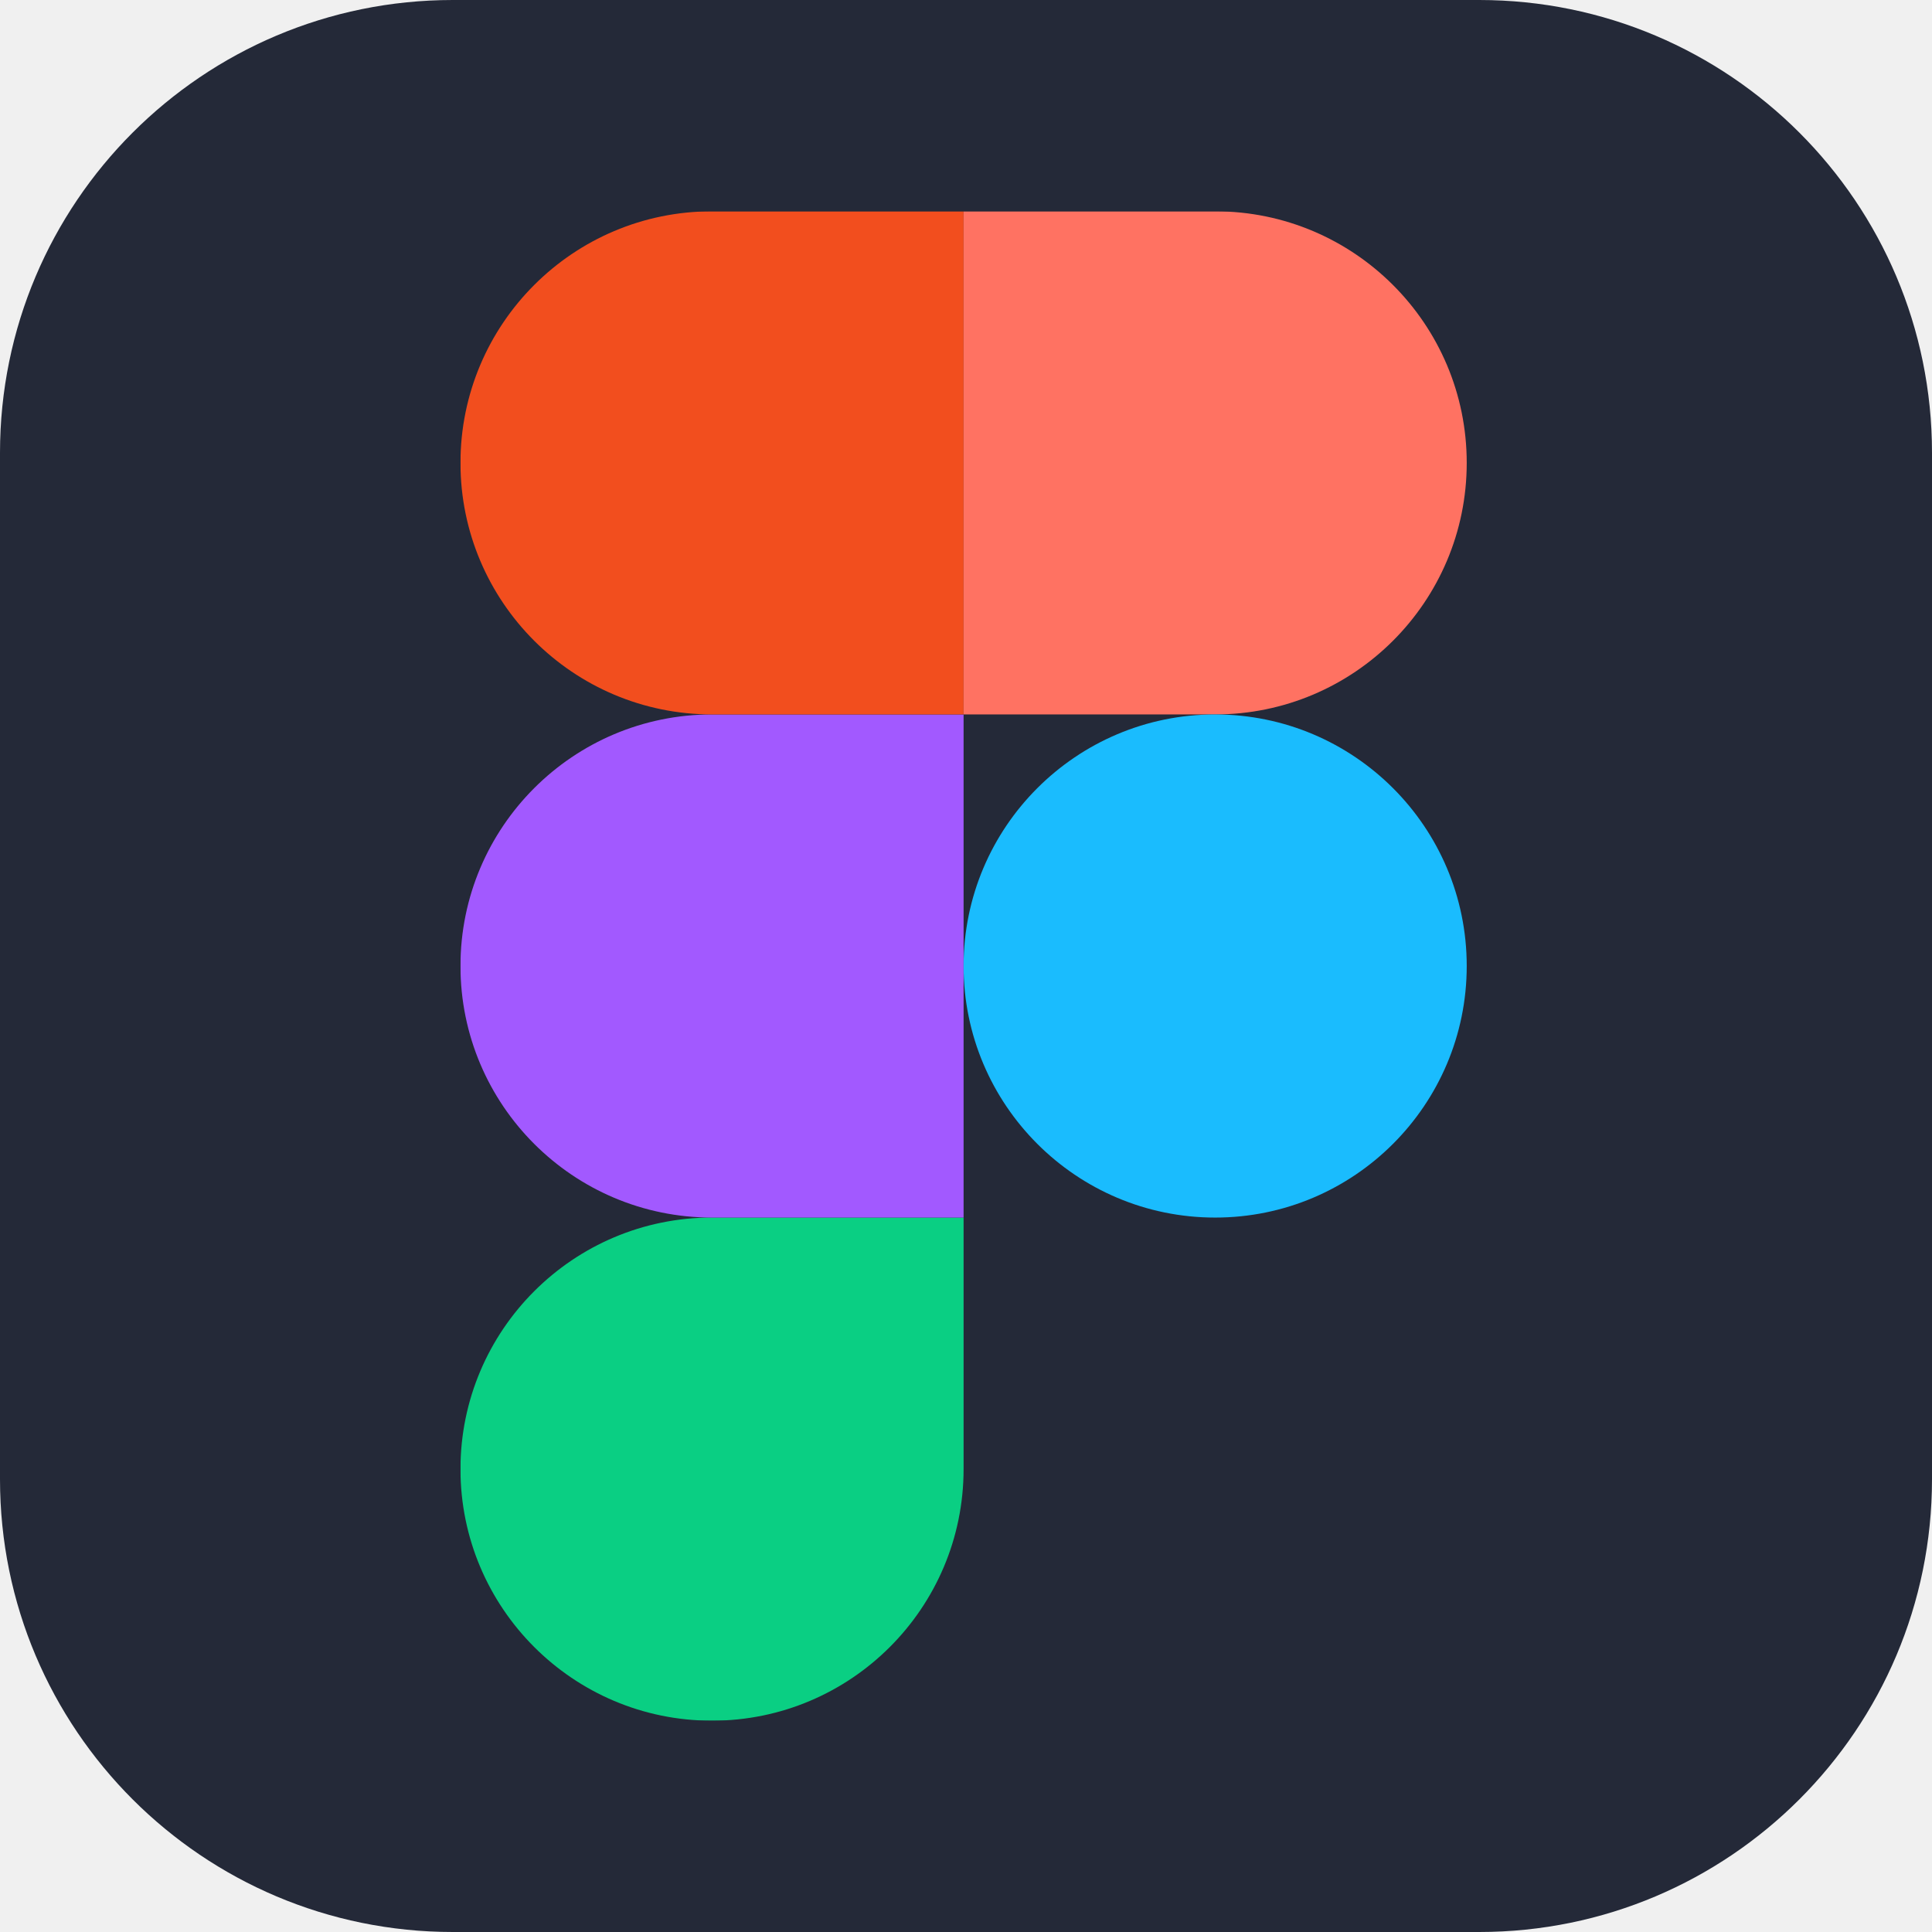
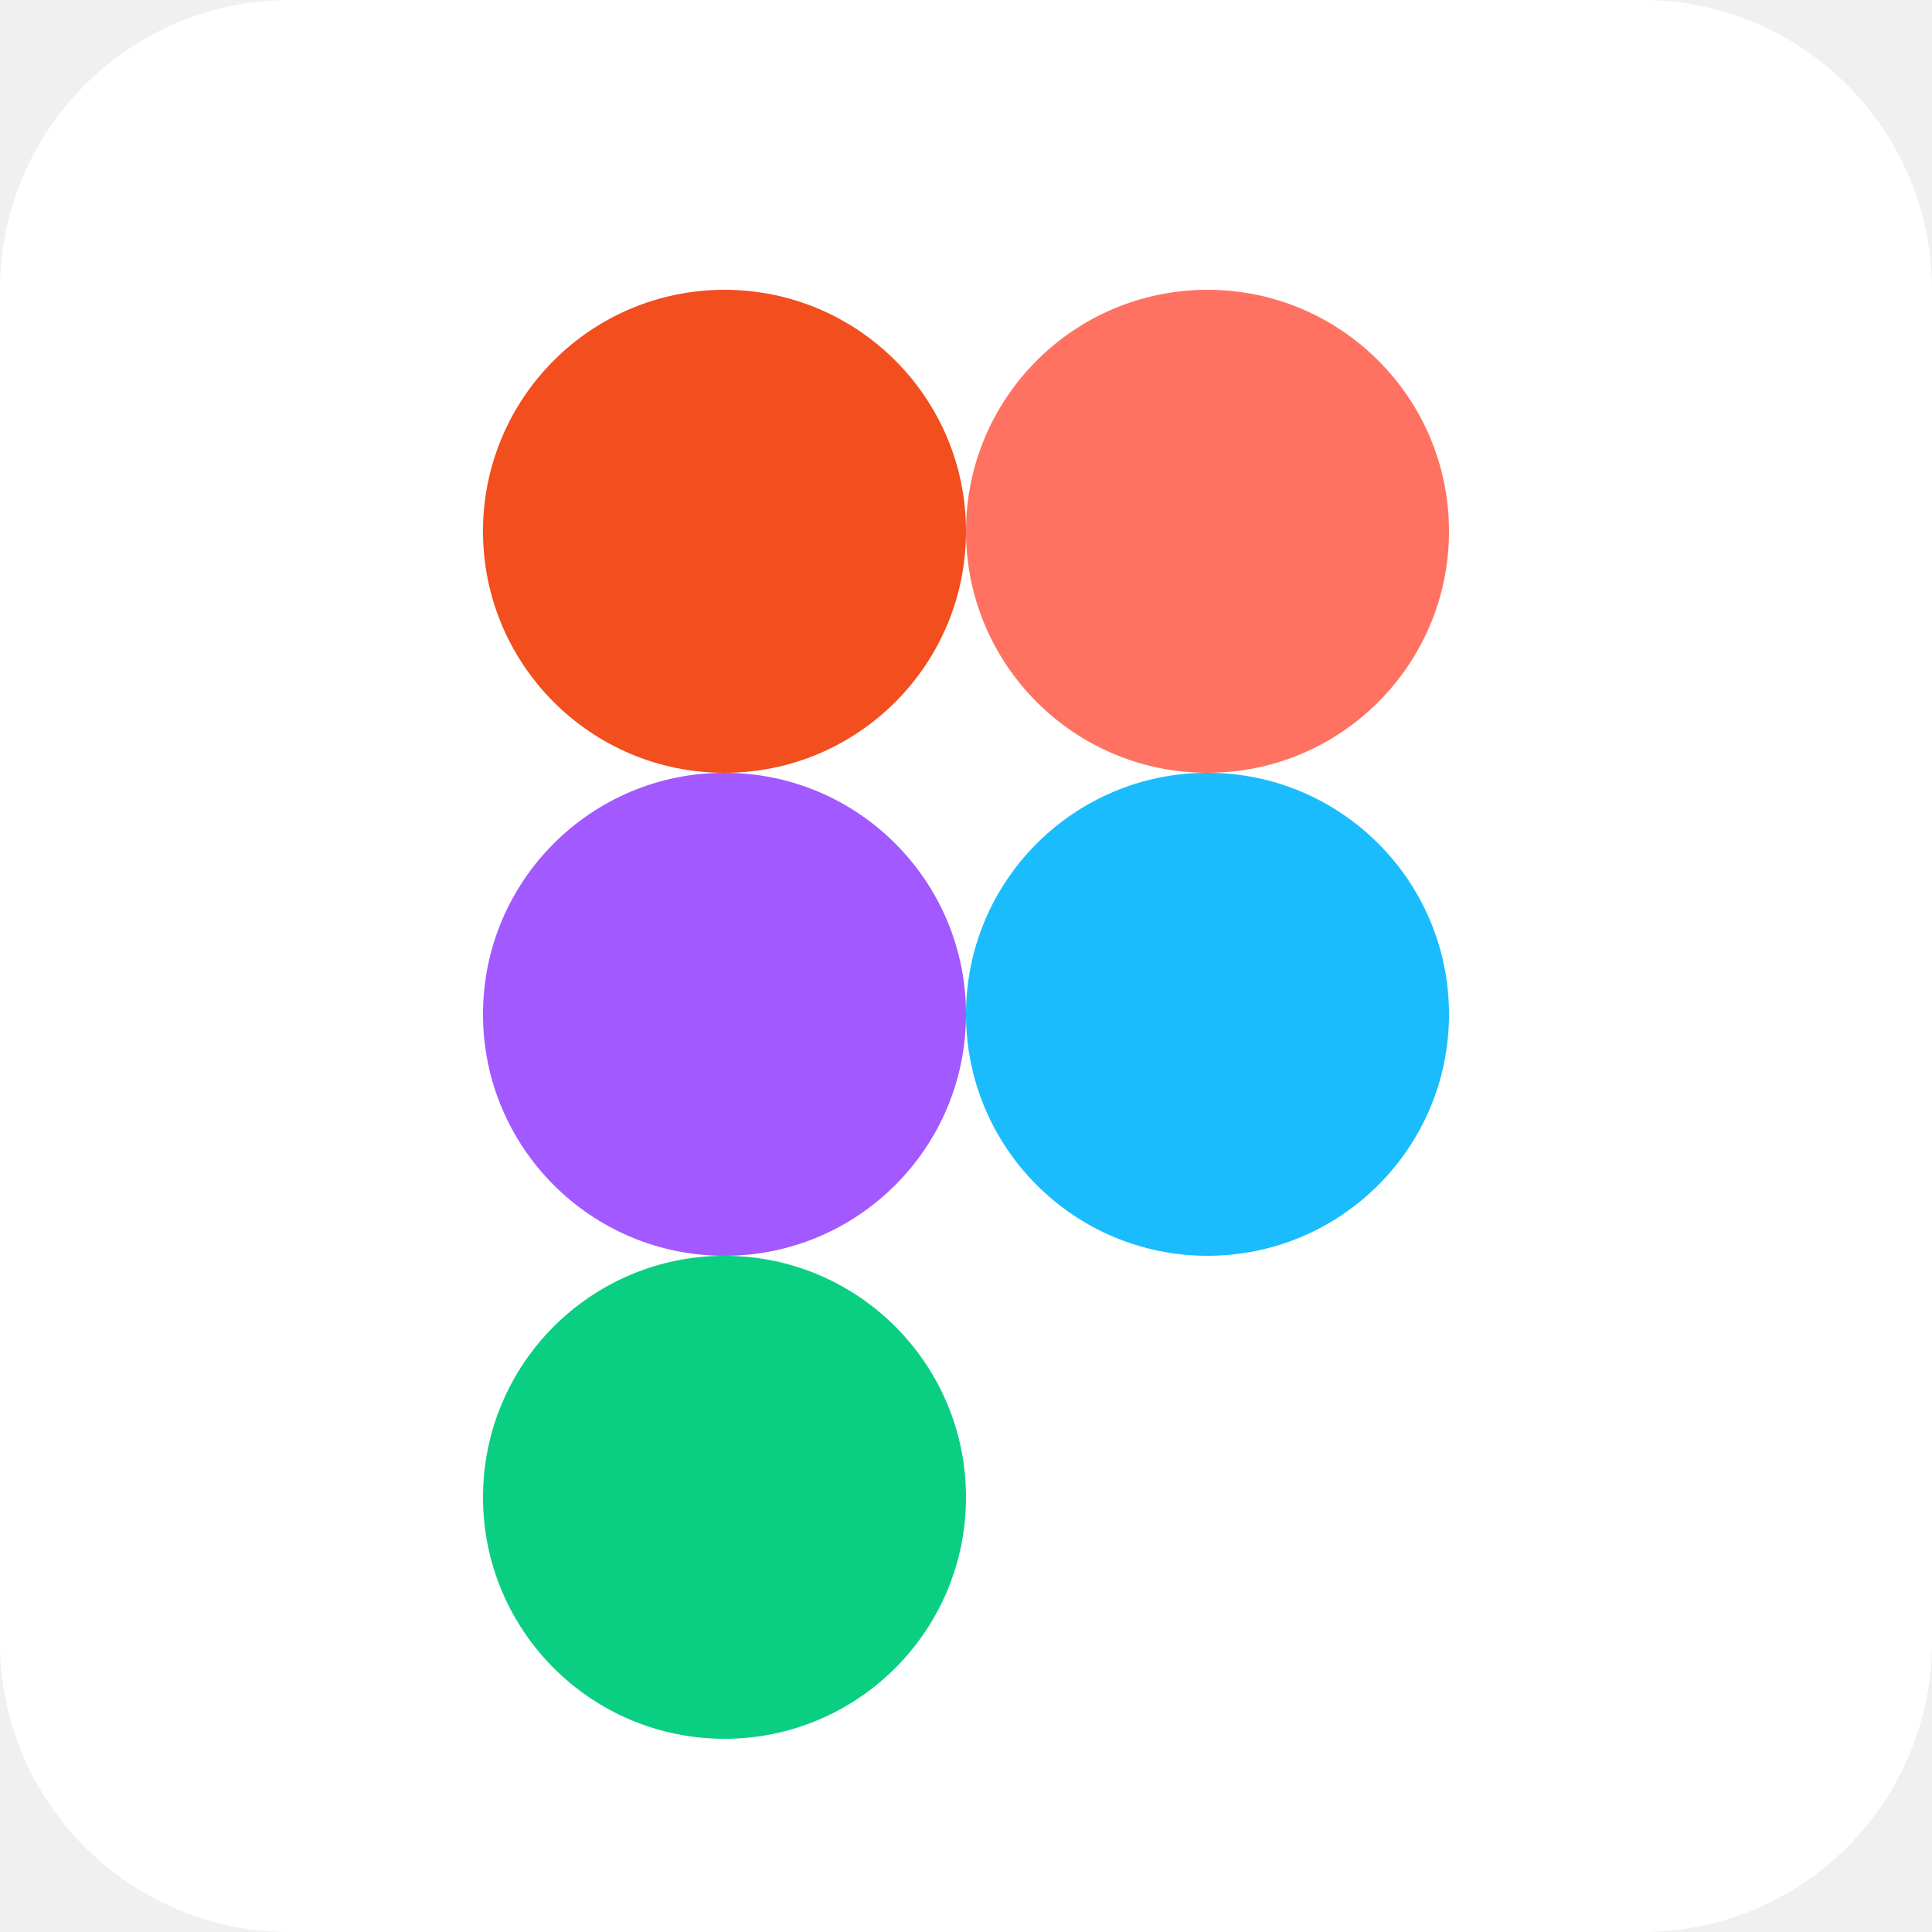
- <svg xmlns="http://www.w3.org/2000/svg" width="80" height="80" viewBox="0 0 80 80" fill="none">
-   <path d="M61.25 0H18.75C8.395 0 0 8.395 0 18.75V61.25C0 71.605 8.395 80 18.75 80H61.25C71.605 80 80 71.605 80 61.25V18.75C80 8.395 71.605 0 61.25 0Z" fill="#242938" />
-   <mask id="mask0_37_222" style="mask-type:luminance" maskUnits="userSpaceOnUse" x="19" y="8" width="42" height="64">
-     <path d="M19.062 8.75H60.737V71.25H19.062V8.75Z" fill="white" />
-   </mask>
-   <g mask="url(#mask0_37_222)">
-     <path d="M29.483 71.25C35.233 71.25 39.9 66.583 39.9 60.833V50.416H29.483C23.733 50.416 19.067 55.083 19.067 60.833C19.067 66.583 23.733 71.25 29.483 71.25Z" fill="#0ACF83" />
-     <path d="M19.067 40C19.067 34.25 23.733 29.584 29.483 29.584H39.9V50.417H29.483C23.733 50.417 19.067 45.75 19.067 40Z" fill="#A259FF" />
-     <path d="M19.067 19.167C19.067 13.417 23.733 8.75 29.483 8.75H39.9V29.583H29.483C23.733 29.583 19.067 24.917 19.067 19.167Z" fill="#F24E1E" />
-     <path d="M39.9 8.75H50.317C56.067 8.75 60.734 13.417 60.734 19.167C60.734 24.917 56.067 29.583 50.317 29.583H39.9V8.75Z" fill="#FF7262" />
-     <path d="M60.734 40C60.734 45.75 56.067 50.417 50.317 50.417C44.567 50.417 39.9 45.75 39.9 40C39.9 34.25 44.567 29.584 50.317 29.584C56.067 29.584 60.734 34.25 60.734 40Z" fill="#1ABCFE" />
+ <svg xmlns="http://www.w3.org/2000/svg" width="80" height="80" viewBox="0 0 80 80" role="img" aria-label="Figma">
+   <rect x="0" y="0" width="80" height="80" rx="12" fill="#ffffff" />
+   <g transform="translate(20 12)">
+     <rect x="0" y="0" width="20" height="20" rx="10" fill="#F24E1E" />
+     <rect x="0" y="20" width="20" height="20" rx="10" fill="#A259FF" />
+     <rect x="0" y="40" width="20" height="20" rx="10" fill="#0ACF83" />
+     <rect x="20" y="0" width="20" height="20" rx="10" fill="#FF7262" />
+     <circle cx="30" cy="30" r="10" fill="#1ABCFE" />
  </g>
</svg>
